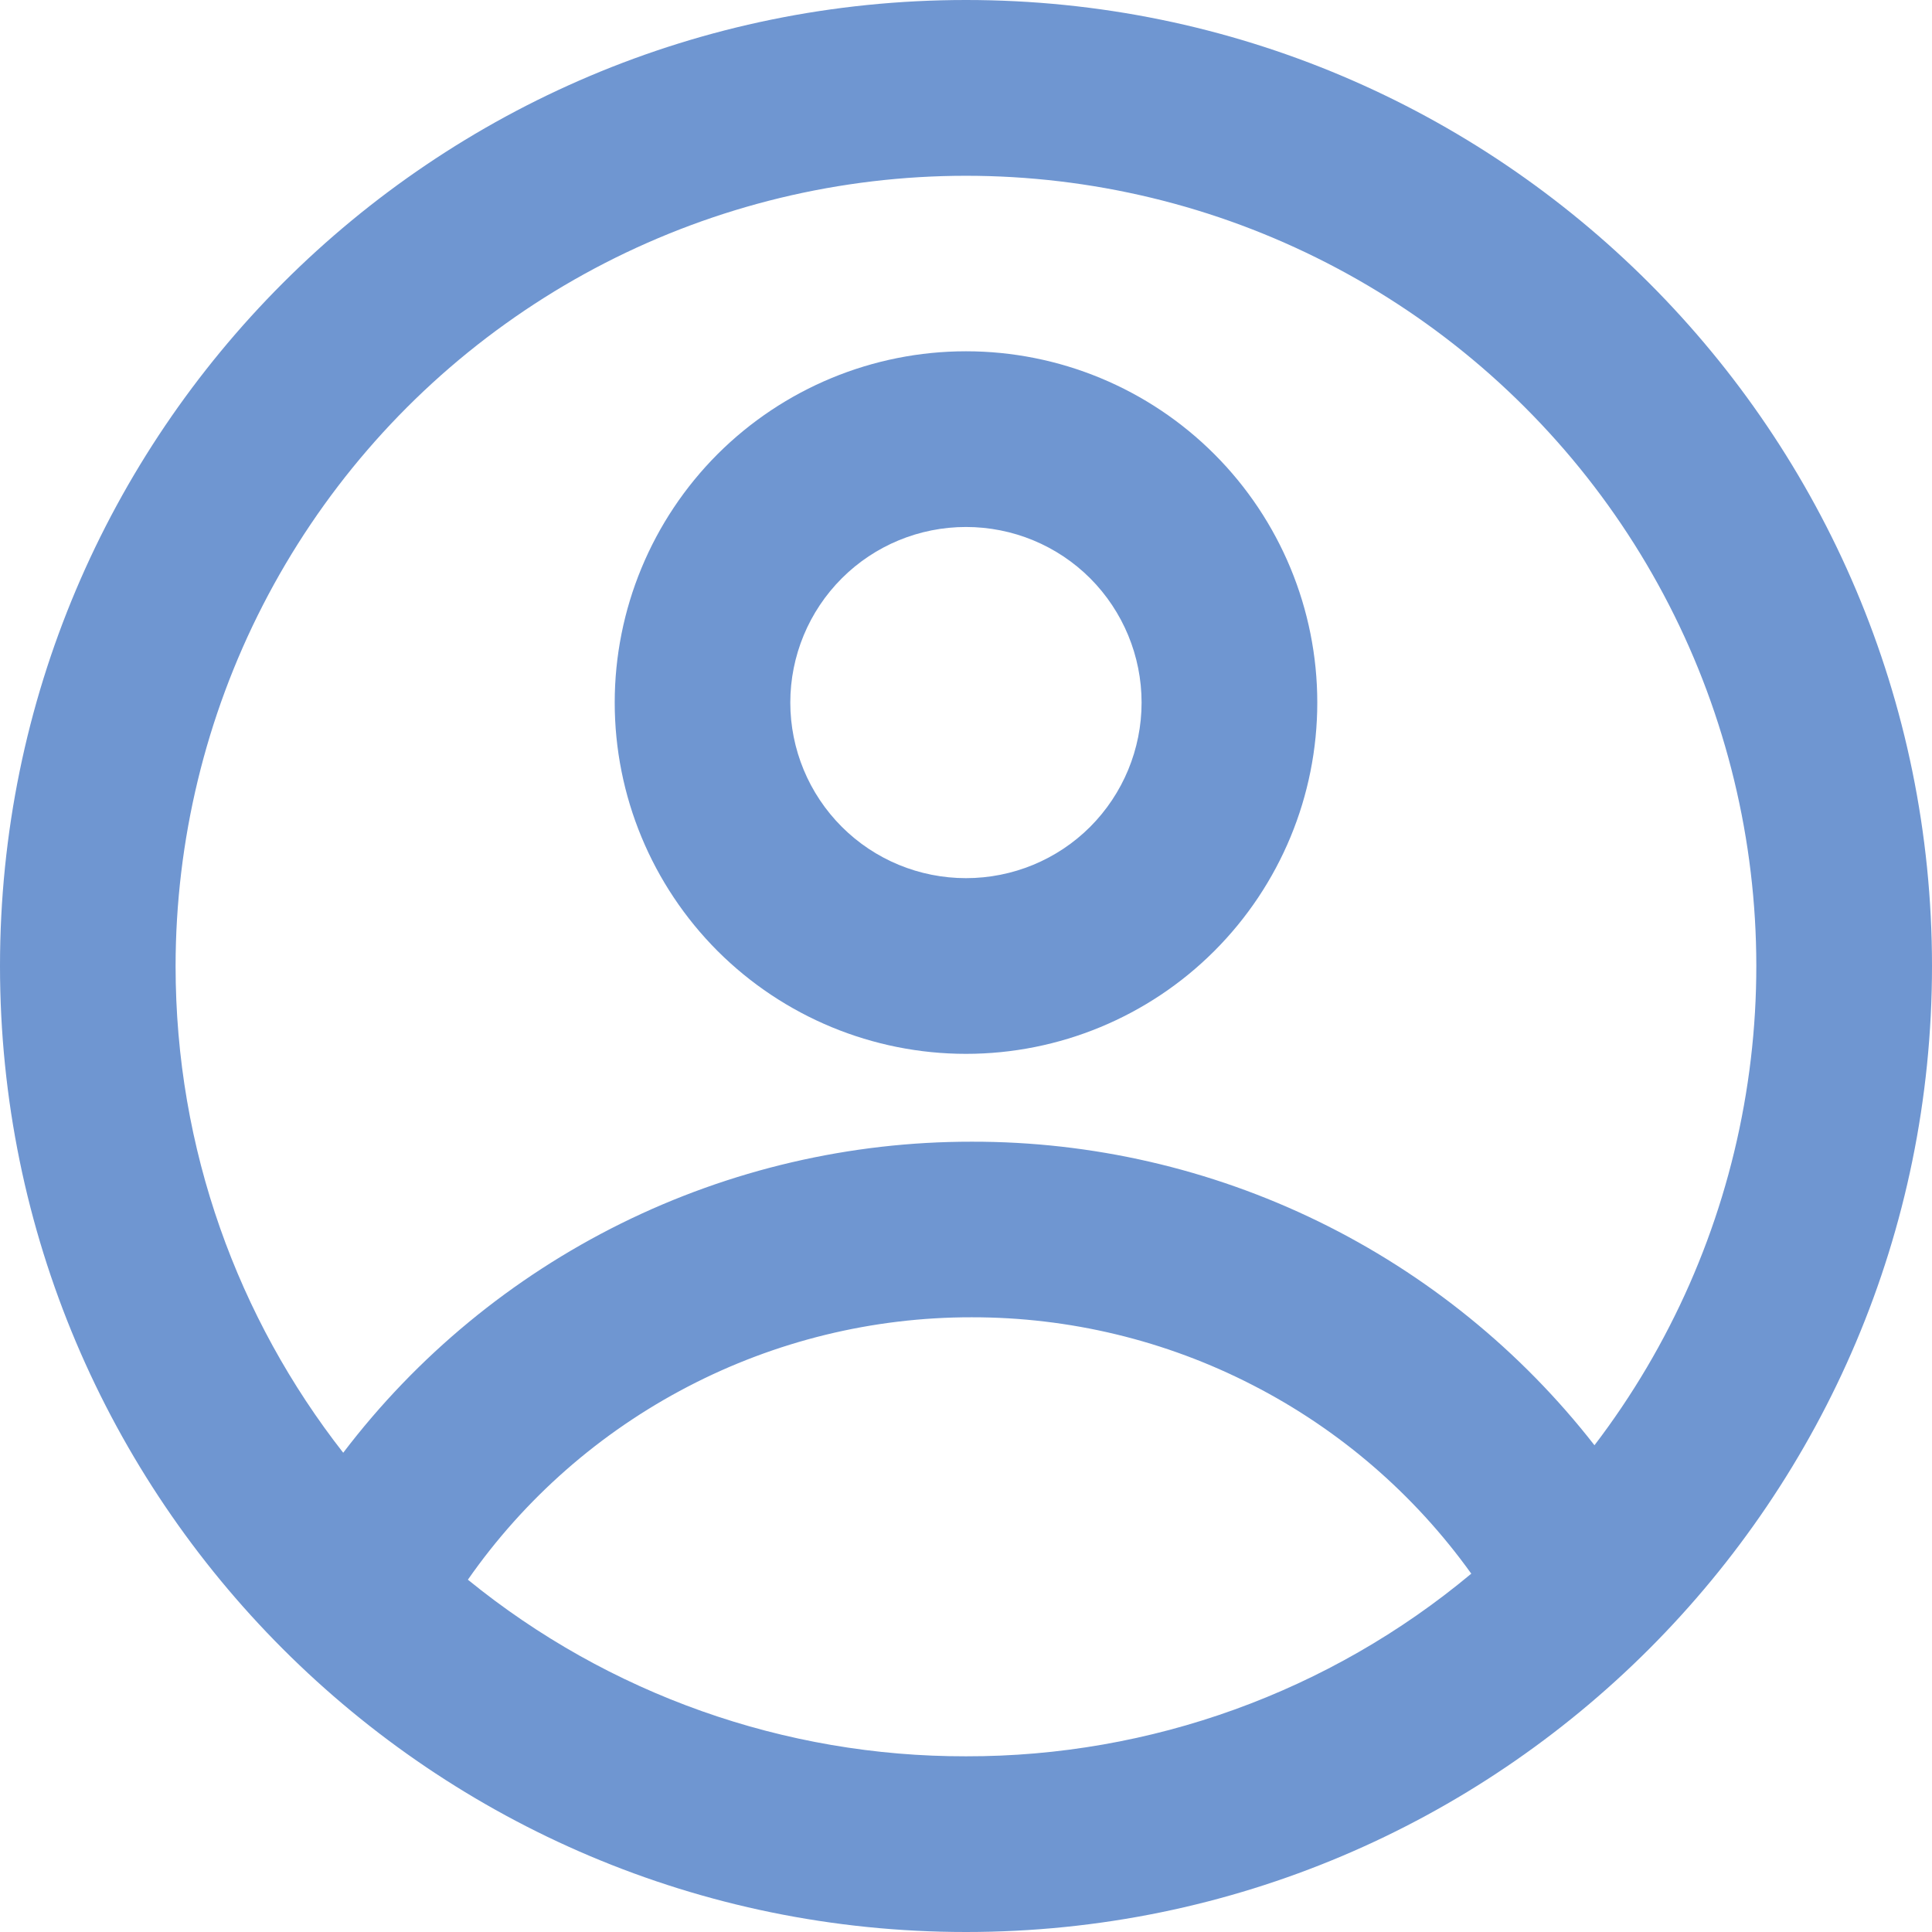
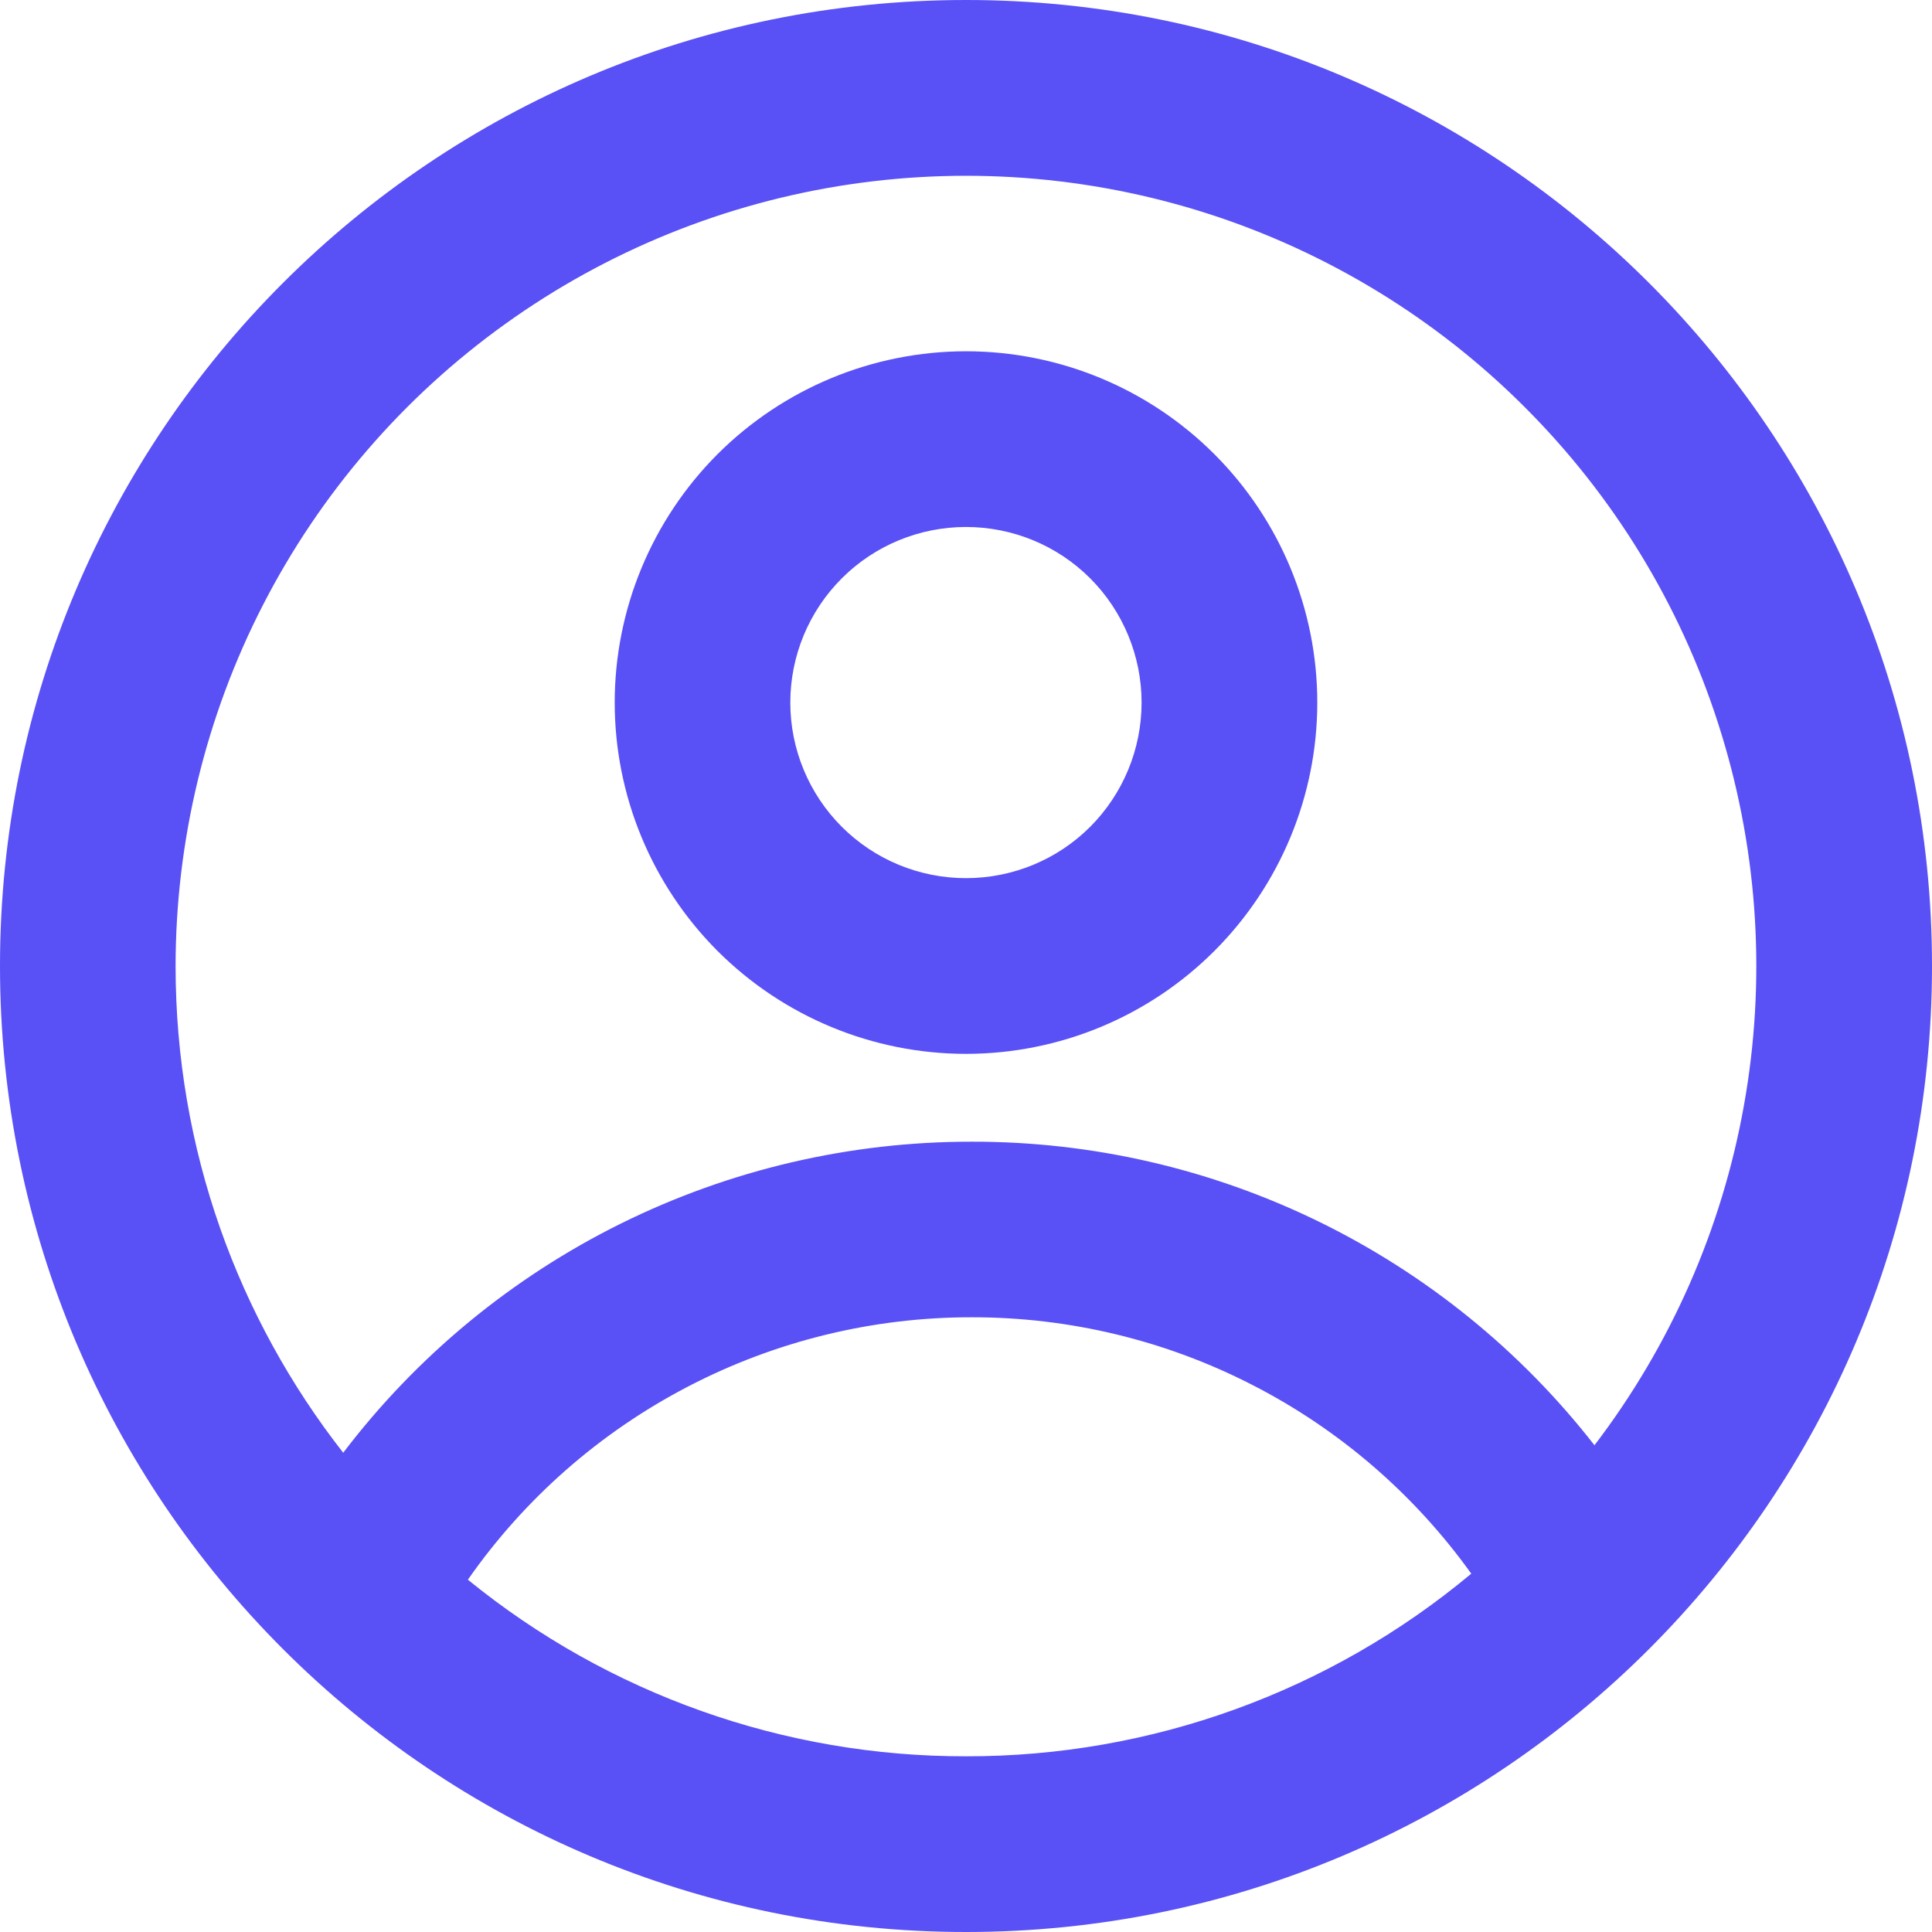
<svg xmlns="http://www.w3.org/2000/svg" width="17" height="17" viewBox="0 0 17 17" fill="none">
-   <path fill-rule="evenodd" clip-rule="evenodd" d="M11.591 6.182C11.591 7.002 11.265 7.788 10.685 8.368C10.106 8.947 9.32 9.273 8.5 9.273C7.68 9.273 6.894 8.947 6.314 8.368C5.735 7.788 5.409 7.002 5.409 6.182C5.409 5.362 5.735 4.576 6.314 3.996C6.894 3.417 7.68 3.091 8.5 3.091C9.32 3.091 10.106 3.417 10.685 3.996C11.265 4.576 11.591 5.362 11.591 6.182ZM10.045 6.182C10.045 6.592 9.882 6.985 9.593 7.275C9.303 7.565 8.91 7.727 8.5 7.727C8.09 7.727 7.697 7.565 7.407 7.275C7.117 6.985 6.954 6.592 6.954 6.182C6.954 5.772 7.117 5.379 7.407 5.089C7.697 4.799 8.09 4.637 8.5 4.637C8.91 4.637 9.303 4.799 9.593 5.089C9.882 5.379 10.045 5.772 10.045 6.182Z" fill="#6F96D1" />
-   <path fill-rule="evenodd" clip-rule="evenodd" d="M8.5 0C3.806 0 0 3.806 0 8.5C0 13.194 3.806 17 8.5 17C13.194 17 17 13.194 17 8.5C17 3.806 13.194 0 8.5 0ZM1.545 8.5C1.545 10.115 2.096 11.602 3.02 12.783C3.668 11.931 4.505 11.241 5.464 10.766C6.424 10.291 7.48 10.045 8.55 10.046C9.607 10.044 10.65 10.284 11.6 10.747C12.549 11.21 13.381 11.884 14.03 12.717C14.7 11.839 15.151 10.815 15.345 9.728C15.54 8.641 15.473 7.523 15.15 6.467C14.828 5.411 14.258 4.447 13.488 3.655C12.719 2.863 11.772 2.266 10.726 1.912C9.68 1.559 8.564 1.46 7.472 1.623C6.38 1.786 5.342 2.207 4.445 2.851C3.548 3.494 2.817 4.343 2.313 5.325C1.809 6.307 1.546 7.396 1.545 8.5ZM8.5 15.454C6.903 15.457 5.355 14.908 4.117 13.9C4.615 13.186 5.279 12.604 6.051 12.202C6.822 11.8 7.68 11.59 8.55 11.591C9.41 11.59 10.257 11.794 11.021 12.187C11.786 12.579 12.446 13.149 12.946 13.847C11.699 14.888 10.125 15.457 8.5 15.454Z" fill="#6F96D1" />
+   <path fill-rule="evenodd" clip-rule="evenodd" d="M11.591 6.182C11.591 7.002 11.265 7.788 10.685 8.368C10.106 8.947 9.32 9.273 8.5 9.273C7.68 9.273 6.894 8.947 6.314 8.368C5.735 7.788 5.409 7.002 5.409 6.182C5.409 5.362 5.735 4.576 6.314 3.996C6.894 3.417 7.68 3.091 8.5 3.091C9.32 3.091 10.106 3.417 10.685 3.996C11.265 4.576 11.591 5.362 11.591 6.182ZM10.045 6.182C10.045 6.592 9.882 6.985 9.593 7.275C9.303 7.565 8.91 7.727 8.5 7.727C8.09 7.727 7.697 7.565 7.407 7.275C7.117 6.985 6.954 6.592 6.954 6.182C6.954 5.772 7.117 5.379 7.407 5.089C7.697 4.799 8.09 4.637 8.5 4.637C8.91 4.637 9.303 4.799 9.593 5.089C9.882 5.379 10.045 5.772 10.045 6.182Z" fill="#5950f6" />
+   <path fill-rule="evenodd" clip-rule="evenodd" d="M8.5 0C3.806 0 0 3.806 0 8.5C0 13.194 3.806 17 8.5 17C13.194 17 17 13.194 17 8.5C17 3.806 13.194 0 8.5 0ZM1.545 8.5C1.545 10.115 2.096 11.602 3.02 12.783C3.668 11.931 4.505 11.241 5.464 10.766C6.424 10.291 7.48 10.045 8.55 10.046C9.607 10.044 10.65 10.284 11.6 10.747C12.549 11.21 13.381 11.884 14.03 12.717C14.7 11.839 15.151 10.815 15.345 9.728C15.54 8.641 15.473 7.523 15.15 6.467C14.828 5.411 14.258 4.447 13.488 3.655C12.719 2.863 11.772 2.266 10.726 1.912C9.68 1.559 8.564 1.46 7.472 1.623C6.38 1.786 5.342 2.207 4.445 2.851C3.548 3.494 2.817 4.343 2.313 5.325C1.809 6.307 1.546 7.396 1.545 8.5ZM8.5 15.454C6.903 15.457 5.355 14.908 4.117 13.9C4.615 13.186 5.279 12.604 6.051 12.202C6.822 11.8 7.68 11.59 8.55 11.591C9.41 11.59 10.257 11.794 11.021 12.187C11.786 12.579 12.446 13.149 12.946 13.847C11.699 14.888 10.125 15.457 8.5 15.454Z" fill="#5950f6" />
</svg>
